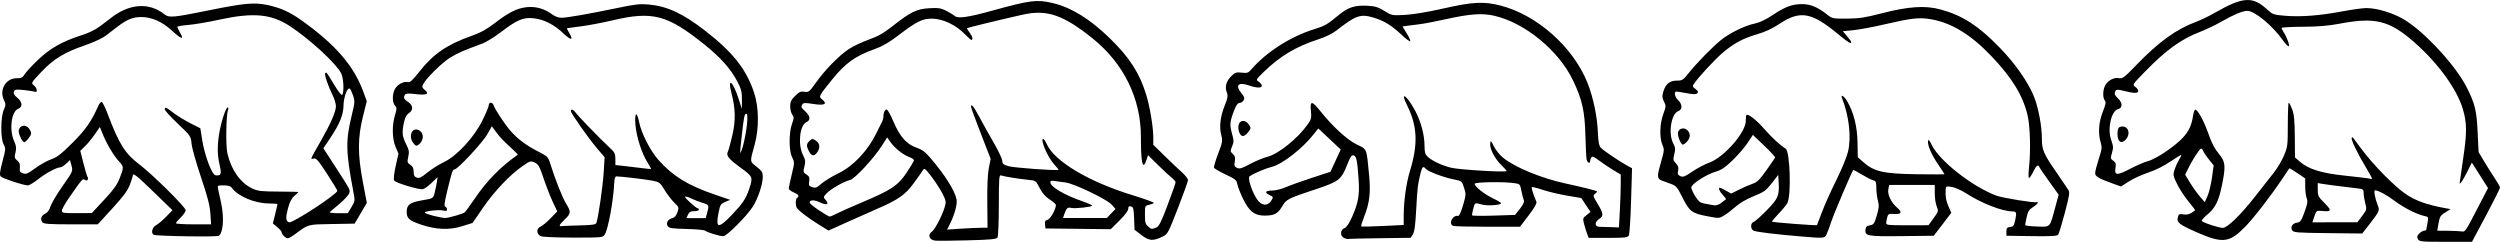
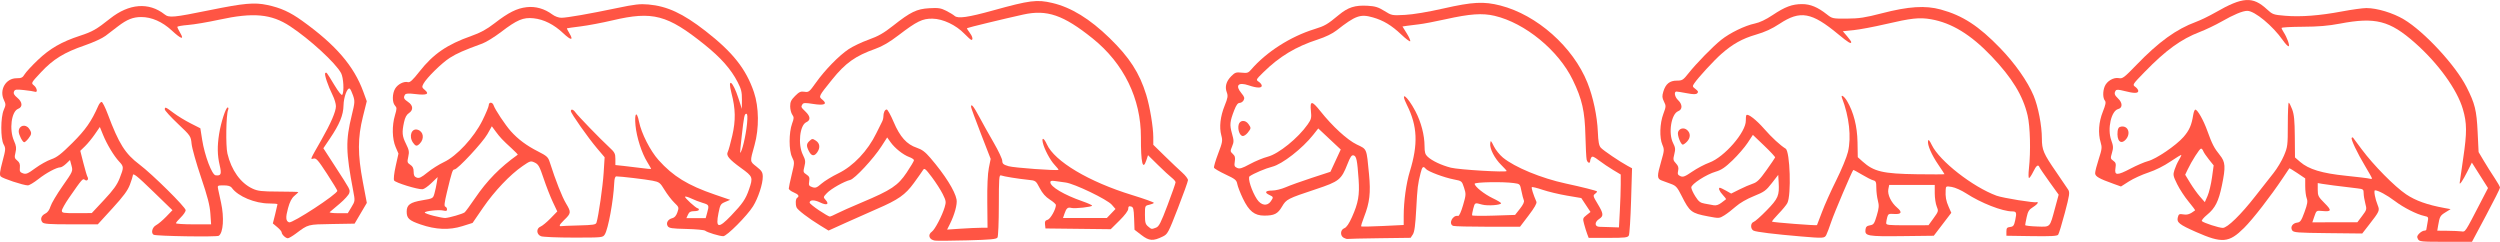
<svg xmlns="http://www.w3.org/2000/svg" width="1796.9" height="173.79" version="1.1" viewBox="0 0 1796.9 173.79">
-   <g transform="translate(1154.1 -262.12)">
+   <g transform="translate(1154.1 -262.12)" fill="#ff5544">
    <g>
      <path d="m632.73 417.05c5.538-10.378 10.069-19.403 10.069-20.055s-1.726-3.748-3.835-6.88c-2.109-3.132-5.571-8.62-7.693-12.195l-3.858-6.5-0.693-14.5c-0.744-15.563-1.934-20.374-7.989-32.289-7.919-15.583-30.376-39.822-44.971-48.539-7.869-4.7-19.338-8.173-26.988-8.173-2.588 0-10.504 1.091-17.59 2.425-16.063 3.023-29.563 4.047-40.896 3.103-8.353-0.696-8.943-0.906-12.968-4.616-10.297-9.492-17.365-9.059-37.128 2.276-4.34 2.489-10.592 5.521-13.892 6.737-14.138 5.209-26.792 14.35-42.774 30.897-8.885 9.199-10.036 10.067-12.663 9.542-3.733-0.747-8.584 2.066-10.171 5.898-1.47 3.548-1.409 8.413 0.129 10.265 0.889 1.071 0.549 2.892-1.492 7.995-2.957 7.391-3.533 15.502-1.563 22.012 1.088 3.596 0.939 4.893-1.373 11.972-1.426 4.367-2.593 8.944-2.593 10.171 0 2.337 2.74 3.909 13.54 7.768l5.04 1.801 5.714-3.655c3.143-2.01 9.425-4.88 13.96-6.377 5.107-1.686 11.197-4.73 15.996-7.997 4.263-2.901 7.75-4.977 7.75-4.613s-0.845 2.066-1.879 3.78c-1.033 1.715-2.429 4.838-3.102 6.941-1.133 3.543-0.989 4.297 1.97 10.307 1.756 3.567 5.444 9.191 8.197 12.498 2.753 3.308 4.849 6.131 4.659 6.274-3.627 2.734-5.473 3.37-8.403 2.894-3.005-0.488-3.412-0.264-4.035 2.218-0.89 3.545 1.077 5.105 13.151 10.434 18.742 8.271 23.622 7.856 34.501-2.94 6.325-6.277 18.925-22.503 27.961-36.009 2.392-3.575 4.444-6.641 4.56-6.812 0.116-0.172 2.733 1.386 5.816 3.462l5.604 3.775v5.723c0 3.147 0.475 6.973 1.056 8.501 0.863 2.27 0.574 4.101-1.58 10.006-2.254 6.18-3.009 7.273-5.205 7.537-3.342 0.402-5.163 3.17-3.657 5.559 0.994 1.577 3.538 1.776 25.732 2.017l24.629 0.267 4.763-6.109c7.677-9.847 7.919-10.385 6.388-14.163-1.912-4.718-3.012-10.763-1.96-10.763 2.277 0 8.58 3.394 14.185 7.64 6.353 4.812 15.828 9.621 21.256 10.788 3.051 0.656 3.092 0.743 2.294 4.87-0.447 2.311-0.833 4.54-0.857 4.952-0.024 0.412-0.719 0.75-1.544 0.75s-2.41 0.91-3.523 2.023c-1.607 1.607-1.805 2.43-0.965 4 0.997 1.862 2.155 1.977 19.954 1.977h18.895zm-27.726 10.939-7.295-0.069 0.633-3.75c1.082-6.411 1.458-7.087 5.26-9.442l3.698-2.291-4.5-0.824c-12.286-2.251-20.648-5.239-27.466-9.815-8.242-5.532-23.541-21.037-31.958-32.389-3.258-4.394-6.071-8.177-6.25-8.406-0.18-0.229-0.584-0.159-0.899 0.156-0.827 0.827 3.977 10.965 9.665 20.4 2.699 4.476 4.907 8.444 4.907 8.817 0 0.373-0.787 0.443-1.75 0.156-0.963-0.287-8.605-1.224-16.983-2.082-17.251-1.766-26.745-4.638-32.886-9.946l-3.733-3.227-0.127-14.928c-0.099-11.682-0.516-15.961-1.918-19.678-0.985-2.612-2.087-4.75-2.447-4.75-0.361-1.2e-4 -0.659 7.087-0.663 15.75-7e-3 14.992-0.142 16.069-2.802 22.365-1.537 3.638-4.912 9.263-7.498 12.5-2.587 3.237-8.432 10.669-12.99 16.517-10.442 13.396-20.158 22.868-23.46 22.868-2.692 0-13.718-3.575-15.01-4.867-0.452-0.452 1.234-2.505 3.747-4.564 5.799-4.752 8.281-9.66 10.624-21.009 2.793-13.534 2.566-16.897-1.479-21.893-4.081-5.04-5.596-7.977-8.97-17.385-2.741-7.645-7.05-15.283-8.622-15.283-0.518 0-1.208 1.688-1.532 3.75-1.157 7.357-2.827 11.157-7 15.927-5.352 6.118-19.605 15.8-25.501 17.323-2.475 0.639-8.1 3.053-12.5 5.364-9.729 5.11-11.75 5.053-10.893-0.306 0.506-3.163 0.244-4.049-1.572-5.321-2.029-1.421-2.093-1.812-0.931-5.691 1.076-3.59 0.999-4.857-0.554-9.177-2.903-8.073 0.018-21.042 5.022-22.298 3.244-0.814 3.209-4.489-0.072-7.571-2.6-2.443-2.982-3.695-1.727-5.666 0.559-0.879 2.087-0.817 6.203 0.25 6.995 1.814 10.025 1.806 10.025-0.027 0-0.794-0.974-2.126-2.165-2.96-2.133-1.494-2.032-1.654 6.75-10.675 15.246-15.662 26.131-23.555 39.665-28.764 4.263-1.641 11.238-4.972 15.5-7.404 8.952-5.107 15.306-7.753 18.615-7.753 5.324 0 18.309 10.75 25.629 21.218 1.815 2.595 3.679 4.484 4.144 4.197 0.889-0.549-1.232-6.373-3.689-10.13-0.797-1.218-1.447-2.568-1.444-3 2e-3 -0.432 6.865-0.817 15.25-0.856 11.243-0.052 18.256-0.643 26.71-2.25 25.439-4.835 35.738-2.211 53.8 13.707 16.774 14.783 30.39 33.596 34.544 47.729 2.942 10.01 2.993 16.817 0.263 35.218-1.414 9.533-2.572 17.611-2.572 17.95 0 1.522 2.402-2.054 5.453-8.119l3.324-6.606 11.606 18.307-4.941 9.536c-11.94 23.042-11.247 21.99-14.22 21.597-1.496-0.198-6.004-0.391-10.016-0.429zm-231.31-65.456c3.937-4.19 1.984-10.159-3.088-9.44-1.697 0.241-2.392 1.084-2.633 3.198-0.785 6.865 2.139 10.056 5.722 6.242zm135.68 55.112c1.427-4.187 1.538-4.267 5.443-3.895 6.971 0.665 7.278-0.246 1.898-5.625-4.513-4.513-4.919-5.312-4.919-9.674v-4.754l3.25 0.574c2.842 0.502 10.212 1.446 25.5 3.265 3.916 0.466 4.25 0.736 4.25 3.43 0 1.608 0.533 4.916 1.184 7.351 1.148 4.293 1.08 4.565-2.25 8.983l-3.434 4.557-32.379 0.062 1.457-4.275zm-89.29-24.079-3.559-5.854 1.728-3.646c2.932-6.188 8.638-15.146 9.648-15.146 0.527 0 1.24 0.787 1.582 1.75 0.343 0.963 2.173 3.679 4.066 6.038l3.443 4.288-1.202 8.712c-0.661 4.792-2.091 10.737-3.177 13.212l-1.974 4.5-3.498-4c-1.924-2.2-5.099-6.634-7.057-9.854z" />
      <path d="m158.53 431.05c0.593-1.108 2.233-5.453 3.644-9.655 2.085-6.207 14.809-36.114 15.784-37.097 0.146-0.147 2.92 1.334 6.164 3.29 3.245 1.956 6.912 3.813 8.15 4.125 1.948 0.492 2.25 1.223 2.25 5.446 0 2.683 0.506 6.796 1.125 9.142 0.942 3.57 0.811 5.323-0.805 10.764-1.732 5.833-2.232 6.551-4.875 7.005-2.292 0.393-3.014 1.099-3.255 3.183-0.521 4.502 1.632 4.875 26.431 4.581l22.682-0.269 12.591-16.485-1.876-4.257c-1.94-4.402-2.44-7.196-2.173-12.135 0.152-2.81 0.256-2.862 4.405-2.201 2.337 0.372 6.95 2.43 10.25 4.572 10.778 6.997 26.095 13.007 33.151 13.007 3.056 0 3.354 0.839 2.206 6.223-0.855 4.007-1.368 4.7-3.675 4.967-2.244 0.259-2.682 0.799-2.682 3.31v3l18.109 0.272c13.737 0.206 18.346-0.035 19.09-1 0.539-0.7 2.697-7.766 4.794-15.703 3.404-12.882 3.663-14.674 2.41-16.7-0.772-1.248-4.69-7.018-8.706-12.822-9.004-13.012-10.198-15.807-10.198-23.884 0-9.274-2.638-22.983-5.93-30.819-4.324-10.29-13.417-23.23-24.032-34.196-15.45-15.962-26.95-23.435-42.717-27.76-11.051-3.032-23.155-2.256-42.321 2.711-12.097 3.135-16.247 3.77-25.04 3.83-10.334 0.071-10.618 0.011-14.5-3.045-6.623-5.213-11.852-7.383-17.794-7.383-7.12 0-12.261 1.916-21.222 7.909-4.798 3.209-9.268 5.328-12.781 6.057-7.056 1.465-17.89 6.727-24.163 11.737-6.064 4.843-17.835 16.882-23.511 24.047-3.842 4.849-4.482 5.25-8.386 5.25-5.123 0-8.036 2.373-9.69 7.896-0.971 3.243-0.893 4.438 0.469 7.168 1.544 3.096 1.519 3.584-0.462 8.857-2.567 6.831-2.885 17.079-0.69 22.19 1.455 3.387 1.403 4.121-0.84 11.863-3.127 10.797-3.082 12.526 0.36 13.81 1.512 0.564 4.55 1.685 6.75 2.489 3.478 1.272 4.466 2.389 7.57 8.568 5.78 11.503 7.009 12.458 18.942 14.722 7.97 1.512 8.151 1.501 11.733-0.713 2.001-1.237 5.726-4.102 8.276-6.367 2.804-2.491 7.917-5.441 12.936-7.464 7.451-3.003 8.772-3.955 12.921-9.308l4.621-5.963 0.313 5.377c0.555 9.544-0.323 11.603-8.552 20.059-4.165 4.28-8.403 8.046-9.417 8.367-2.374 0.753-2.438 5.077-0.094 6.274 1.855 0.948 15.264 2.588 34.25 4.189 15.979 1.348 16.76 1.303 18.008-1.028zm142.99-7.147c0-0.407 0.484-2.996 1.075-5.754 0.874-4.076 1.716-5.41 4.5-7.131 1.884-1.164 3.425-2.556 3.425-3.094 0-0.538-0.339-0.768-0.754-0.511-1.201 0.742-24.33-2.98-28.843-4.642-17.135-6.311-40.907-24.891-46.475-36.326-1.7-3.491-2.482-4.351-2.747-3.021-0.566 2.846 2.516 9.967 7.405 17.107 2.427 3.545 4.413 6.595 4.413 6.777s-8.873 0.206-19.718 0.052c-24.544-0.349-31.066-1.878-39.195-9.193l-3.413-3.071-0.186-10.765c-0.197-11.406-2.778-21.557-7.526-29.605-2.061-3.494-4.759-5.179-3.646-2.278 5.204 13.562 6.826 28.175 4.311 38.839-0.872 3.697-4.684 12.922-8.47 20.5-3.787 7.578-8.386 17.829-10.221 22.779s-3.446 9.162-3.58 9.361c-0.319 0.471-31.719-1.958-32.297-2.498-0.243-0.227 1.843-2.764 4.635-5.638s5.656-6.35 6.364-7.725c2.93-5.691 1.941-37.152-1.229-39.102-3.889-2.392-9.998-8.02-15.329-14.122-5.878-6.728-11.984-11.42-12.911-9.921-0.257 0.415-0.427 2.134-0.38 3.819 0.235 8.259-15.407 26.307-26.214 30.247-3.334 1.216-8.871 4.133-12.304 6.484-5.261 3.602-6.599 4.115-8.509 3.263-1.864-0.832-2.153-1.528-1.627-3.922 0.486-2.215 0.106-3.478-1.591-5.284-2.008-2.138-2.124-2.793-1.162-6.584 0.907-3.573 0.776-4.784-0.867-8.004-3.591-7.038-1.347-21.007 3.682-22.919 3.187-1.212 3.113-4.92-0.159-7.994-2.321-2.18-3.052-5.941-1.188-6.11 0.424-0.038 3.719 0.487 7.323 1.167 5.038 0.951 6.824 0.963 7.729 0.055 0.903-0.906 0.611-1.609-1.258-3.021-2.305-1.742-2.35-1.965-0.835-4.196 2.766-4.075 14.059-16.341 19.28-20.942 8.174-7.202 15.185-11.123 24.946-13.952 6.523-1.89 11.469-4.16 16.972-7.788 14.945-9.853 23.029-8.406 42.311 7.575 7.142 5.92 9.313 7.214 9.22 5.5-0.022-0.412-1.389-2.325-3.037-4.25l-2.996-3.5 7.787-0.785c4.283-0.432 14.537-2.359 22.787-4.283 18.69-4.358 24.492-4.987 32.749-3.549 14.887 2.592 28.641 10.986 43.493 26.542 14.829 15.532 22.656 28.348 25.988 42.555 1.885 8.037 2.333 25.871 0.961 38.27-0.411 3.712-0.374 6.75 0.082 6.75s1.812-2.025 3.015-4.5c2.206-4.541 3.591-5.544 4.487-3.25 0.269 0.688 3.481 5.411 7.139 10.496l6.651 9.246-2.645 9.754c-3.854 14.211-3.077 13.427-12.988 13.105-4.637-0.151-8.431-0.607-8.431-1.013zm-243.04-60.027c2.563-2.751 2.607-5.988 0.111-8.247-2.292-2.074-5.69-1.342-6.565 1.413-0.687 2.165 1.899 9.022 3.403 9.022 0.557 0 1.93-0.985 3.051-2.189zm143.14 58.439c0.055-0.963 0.41-2.865 0.79-4.228 0.611-2.193 1.162-2.443 4.799-2.181 5.359 0.387 6.199-1.225 2.333-4.477-4.354-3.664-7.147-9.484-6.384-13.301l0.613-3.064h32.75v6.032c0 3.318 0.636 7.554 1.413 9.415 1.369 3.277 1.299 3.541-2.25 8.438l-3.663 5.056-15.25 0.029c-13.906 0.027-15.241-0.125-15.15-1.72zm-130.45-13.847c-3.175-0.548-4.365-1.47-6.75-5.23-1.592-2.511-2.895-5.386-2.895-6.391 0-2.408 10.804-9.379 17.596-11.353 4.023-1.169 6.753-3.017 12.147-8.219 3.827-3.691 8.663-9.297 10.748-12.459l3.79-5.748 8.11 7.748c4.46 4.261 8 8.076 7.867 8.477-0.134 0.401-2.942 4.528-6.242 9.17-4.819 6.78-6.739 8.681-9.757 9.659-2.067 0.67-6.417 2.548-9.667 4.175l-5.909 2.957-3.727-2.095c-2.05-1.152-4.003-2.095-4.341-2.095-1.448 0-0.414 2.599 2.063 5.185 1.472 1.537 2.485 2.94 2.25 3.119-0.235 0.178-1.748 1.326-3.361 2.549-1.948 1.477-3.797 2.055-5.5 1.72-1.411-0.278-4.3-0.804-6.421-1.17z" />
      <path d="m-162.44 433.34 22.239-0.289 1.594-2.433c1.176-1.795 1.817-6.591 2.444-18.293 0.843-15.721 1.091-17.762 3.169-25.986 1.149-4.547 1.873-5.088 3.764-2.81 1.571 1.892 13.066 6.202 20.201 7.574 5.593 1.075 5.668 1.136 7.223 5.891 1.496 4.575 1.461 5.183-0.735 12.7-1.385 4.739-2.789 7.789-3.514 7.631-3.951-0.863-7.223 5.745-3.544 7.157 0.87 0.334 12.032 0.607 24.803 0.607h23.222l6.232-8.187c4.144-5.444 6.006-8.711 5.557-9.75-2.272-5.261-3.763-10.028-3.286-10.505 0.304-0.304 3.788 0.547 7.741 1.891 3.953 1.345 11.825 3.229 17.494 4.188l10.307 1.744 6.615 9.996-2.85 2.273c-2.741 2.186-2.806 2.436-1.703 6.561 0.631 2.359 1.618 5.526 2.193 7.039l1.046 2.75h13.99c12.312 0 14.098-0.21 14.893-1.75 0.497-0.963 1.216-12.217 1.599-25.01l0.695-23.26-3.211-1.74c-5.7-3.09-17.413-11.025-19.221-13.023-1.34-1.481-1.85-4.171-2.147-11.329-0.473-11.397-3.381-25.137-7.491-35.401-10.3-25.722-36.293-48.769-62.59-55.494-11.891-3.041-19.946-2.623-40.848 2.12-11.132 2.526-21.785 4.308-27.621 4.619-9.414 0.502-9.549 0.476-14.87-2.836-4.373-2.722-6.606-3.412-12.022-3.718-9.149-0.517-14.093 1.067-20.85 6.681-8.123 6.748-9.933 7.799-17.409 10.108-17.238 5.324-34.641 16.464-45.563 29.164-1.978 2.3-2.818 2.566-6.726 2.125-3.963-0.447-4.802-0.166-7.462 2.493-3.664 3.664-4.775 7.623-3.263 11.629 0.977 2.589 0.76 3.965-1.51 9.574-3.137 7.752-4.016 15.466-2.429 21.317 1.053 3.88 0.864 4.98-2.262 13.195-1.876 4.929-3.211 9.482-2.967 10.119 0.244 0.636 3.973 2.813 8.285 4.837 6.989 3.28 7.907 4.032 8.449 6.922 0.335 1.783 2.135 6.429 4.002 10.324 4.389 9.159 8.349 12.336 15.373 12.336 7.222 0 9.703-1.26 12.763-6.482 3.104-5.296 3.884-5.696 24.457-12.538 16.596-5.519 18.177-6.782 22.6-18.058 2.076-5.291 2.988-6.58 4.396-6.213 2.043 0.534 2.628 3.346 3.603 17.313 0.779 11.165-0.228 16.896-4.749 27.006-2.17 4.854-3.946 7.438-5.524 8.037-2.929 1.113-3.172 5.41-0.391 6.898 1.064 0.569 2.301 0.932 2.75 0.805s10.824-0.36 23.055-0.519zm158.01-8.194c-3.595-0.074-3.74-3.362-0.25-5.649 3.324-2.178 3.16-3.805-1.092-10.856-3.351-5.558-3.471-6.033-1.82-7.24 0.971-0.71 1.574-1.481 1.339-1.713-0.594-0.586-10.556-3.1-22.427-5.66-17.631-3.802-36.643-11.65-45.199-18.657-2.309-1.891-5.234-5.541-6.5-8.111-2.179-4.424-2.318-4.526-2.618-1.915-0.425 3.694 3.24 10.774 7.965 15.388 2.119 2.069 3.852 4.007 3.852 4.308 1e-3 1.12-34.389-0.937-40.092-2.398-6.771-1.735-13.397-4.854-16.659-7.842-1.813-1.661-2.253-3.144-2.265-7.637-0.021-7.94-2.47-17.303-6.565-25.095-5.876-11.182-11.458-15.228-6.042-4.38 7.523 15.069 8.074 28.025 2.029 47.677-2.6 8.451-4.387 21.384-4.4 31.845l-8e-3 6.622-15.068 0.727c-8.287 0.4-15.26 0.535-15.494 0.301-0.234-0.234 0.7-3.296 2.075-6.805 4.039-10.306 4.853-17.313 3.567-30.72-1.814-18.918-1.353-17.797-8.781-21.342-6.828-3.259-17.517-13.061-26.3-24.119-5.958-7.502-7.46-7.532-6.697-0.133 0.526 5.092 0.3 6.058-2.274 9.75-6.874 9.86-20.951 21.253-28.734 23.255-3.188 0.82-8.946 3.199-12.796 5.286-5.741 3.113-7.402 3.612-9.238 2.778-1.903-0.864-2.152-1.559-1.66-4.633 0.453-2.83 0.142-4.011-1.428-5.431-1.878-1.7-1.91-2.044-0.506-5.406 1.345-3.219 1.333-4.187-0.118-9.36-1.738-6.196-1.512-8.482 1.649-16.642 1.436-3.707 2.577-5.25 3.882-5.25 1.017 0 2.313-0.867 2.88-1.927 0.82-1.532 0.519-2.536-1.465-4.894-4.854-5.769-2.509-8.393 5.164-5.778 5.78 1.97 9.34 2.054 9.34 0.222 0-0.758-0.973-2.024-2.162-2.813-2.134-1.417-2.092-1.504 3.25-6.763 11.587-11.407 23.336-18.494 39.172-23.625 5.529-1.792 10.508-4.207 13.5-6.548 13.677-10.702 17.084-11.918 26.118-9.328 7.584 2.175 13.491 5.739 20.379 12.294 3.167 3.014 6.049 5.187 6.406 4.831s-0.744-2.888-2.445-5.626l-3.094-4.977 3.188-0.484c1.753-0.266 5.663-0.755 8.688-1.086s11.575-1.954 19-3.608c17.676-3.936 26.544-4.557 35.38-2.478 21.887 5.151 45.875 24.836 56.159 46.088 6.728 13.902 8.645 22.358 9.072 40 0.199 8.25 0.602 16.012 0.895 17.25 0.561 2.371 2.484 3.137 2.51 1 8e-3 -0.688 0.399-1.855 0.867-2.595 0.664-1.048 1.877-0.562 5.499 2.203 2.556 1.951 7.116 5.024 10.133 6.828l5.485 3.281v7.109c0 3.91-0.288 12.468-0.64 19.016l-0.64 11.907-5.61-0.193c-3.086-0.106-6.848-0.219-8.361-0.25zm-252.86-67.64c2.527-3.213 2.541-3.361 0.556-6.194-2.237-3.193-6.221-2.958-7.068 0.418-0.838 3.337 0.667 7.744 2.782 8.151 0.889 0.171 2.567-0.898 3.729-2.375zm162.09 54.658c1.225-4.55 1.054-4.47 6.383-2.99 3.878 1.077 13.637 0.366 13.637-0.994 0-0.397-2.705-2.015-6.011-3.595-6.172-2.95-12.989-8.398-12.989-10.38 0-1.224 20.27-1.588 28.165-0.506 4.429 0.607 4.448 0.627 5.476 5.75 0.567 2.827 1.346 5.845 1.731 6.705 0.454 1.016-0.529 3.118-2.808 6l-3.507 4.436-15.278 0.5c-8.403 0.275-15.417 0.196-15.587-0.176-0.17-0.372 0.185-2.509 0.789-4.75zm-155.43-6.826c-3.761-5.683-6.882-15.395-5.306-16.507 2.878-2.03 11.597-5.72 16.26-6.881 7.191-1.791 21.645-13.042 29.465-22.936l3.62-4.579 16.164 15.155-7.408 15.999-13.421 4.388c-7.381 2.413-15.839 5.451-18.795 6.75-2.967 1.304-7.335 2.362-9.75 2.362-4.857 0-5.705 1.437-1.876 3.182 2.934 1.337 3 1.659 0.943 4.596-2.558 3.653-6.914 2.98-9.897-1.529z" />
      <path d="m-458.87 434.88c16.963-0.453 20.962-0.832 21.735-2.056 0.521-0.825 0.953-11.336 0.962-23.357 0.013-19.222 0.2-21.786 1.548-21.269 1.972 0.757 12.395 2.446 19.482 3.157 5.496 0.552 5.525 0.573 8.361 5.99 1.959 3.742 4.213 6.3 7.233 8.207 2.413 1.524 4.388 3.296 4.389 3.938 5e-3 3.038-3.965 10.091-5.976 10.617-1.693 0.443-2.099 1.188-1.846 3.392l0.324 2.824 46.908 0.538 6.296-6.24c3.904-3.869 6.296-7.07 6.296-8.425 0-1.679 0.455-2.066 1.961-1.672 1.713 0.448 1.998 1.54 2.25 8.618l0.289 8.105 5 3.837c5.552 4.261 8.346 4.451 15.301 1.041 3.516-1.723 3.995-2.619 10.873-20.303 3.958-10.175 7.225-19.269 7.26-20.21 0.036-0.94-1.848-3.408-4.185-5.484-2.337-2.076-7.963-7.411-12.5-11.855l-8.25-8.08-4e-3 -5.436c-5e-3 -7.26-2.445-21.931-5.071-30.493-4.812-15.692-12.052-26.903-26.332-40.777-14.239-13.834-27.607-22.04-41.084-25.219-11.123-2.624-16.193-1.99-42.582 5.325-18.121 5.023-25.335 6.055-27.715 3.964-0.941-0.827-3.71-2.509-6.152-3.737-3.757-1.89-5.61-2.166-12.038-1.794-9.088 0.526-13.42 2.622-26.114 12.632-6.689 5.275-10.567 7.483-17.507 9.965-4.903 1.754-11.386 4.838-14.407 6.853-6.94 4.629-17.025 14.959-23.493 24.065-4.716 6.638-5.183 7.009-8.223 6.532-2.701-0.424-3.795 0.066-6.75 3.021-2.823 2.823-3.526 4.3-3.526 7.404 0 2.133 0.67 4.834 1.49 6.004 1.324 1.891 1.311 2.608-0.116 6.473-2.358 6.383-2.362 19.362-7e-3 24.101 1.834 3.691 1.83 3.903-0.252 12.5-1.165 4.81-2.117 9.331-2.116 10.046 7.2e-4 0.716 1.576 1.959 3.501 2.763 3.518 1.47 4.356 2.789 2.5 3.936-1.102 0.681-1.331 4.474-0.414 6.863 0.695 1.811 8.527 7.799 16.951 12.96l6.037 3.698 12.963-5.867c7.13-3.227 16.885-7.557 21.678-9.624 15.513-6.689 20.509-10.184 26.705-18.686 3.069-4.211 6.053-8.445 6.631-9.409 0.914-1.524 1.734-0.849 6.266 5.156 2.868 3.8 6.397 9.295 7.841 12.211 2.426 4.897 2.53 5.623 1.37 9.5-1.822 6.089-7.006 15.987-9.168 17.505-3.192 2.241-2.008 5.777 2.149 6.42 1.369 0.212 11.845 0.135 23.278-0.171zm129.96-9.999c-1.911-1.594-2.25-2.859-2.25-8.387 0-6.415 0.044-6.52 2.989-7.167 1.644-0.361 3.187-0.977 3.428-1.368s-6.805-2.932-15.659-5.646c-31.048-9.517-55.724-24.216-61.259-36.49-2.063-4.576-3.835-5.332-2.924-1.248 1.048 4.698 5.233 12.598 8.507 16.06 1.722 1.821 2.97 3.419 2.774 3.553-1.127 0.768-32.101-1.482-35.857-2.605-3.758-1.123-4.507-1.76-4.544-3.856-0.024-1.381-2.768-7.211-6.097-12.956-3.329-5.745-8.035-14.158-10.456-18.695-4.074-7.633-5.903-9.854-5.903-7.17 0 0.594 3.176 9.257 7.057 19.25l7.057 18.169-1.307 6.5c-0.842 4.187-1.242 12.995-1.125 24.75l0.181 18.25-4.681 5e-3c-2.575 3e-3 -9.114 0.299-14.532 0.657l-9.851 0.652 1.964-3.907c3.414-6.793 5.473-14.338 4.838-17.725-1.175-6.266-8.36-17.672-18.811-29.866-3.711-4.33-6.039-6.071-9.774-7.312-7.213-2.396-12.116-7.857-16.637-18.534-2.089-4.934-4.331-8.971-4.981-8.971-1.343 0-2.397 2.24-2.397 5.095 0 1.062-0.423 2.713-0.94 3.668s-2.362 4.661-4.1 8.236c-6.182 12.714-16.519 23.644-27.314 28.88-4.481 2.173-9.937 5.505-12.126 7.403-3.438 2.982-4.347 3.324-6.676 2.512-2.359-0.823-2.63-1.345-2.169-4.186 0.434-2.677 0.087-3.535-1.978-4.888-2.338-1.532-2.435-1.917-1.461-5.755 0.895-3.524 0.737-4.728-1.096-8.399-3.707-7.423-2.259-21.28 2.448-23.425 3.244-1.478 3.037-4.168-0.588-7.642-3.265-3.128-3.365-3.376-2.148-5.295 0.654-1.03 2.216-1.073 7.641-0.206 8.086 1.292 10.576 0.141 6.644-3.072-2.8-2.288-2.842-2.201 6.95-14.374 9.665-12.014 16.739-17.047 31.172-22.175 5.093-1.81 10.062-4.727 16.742-9.831 13.082-9.994 17.117-11.956 24.338-11.834 7.444 0.126 16.846 4.571 22.876 10.815 2.357 2.441 4.624 4.446 5.036 4.455 1.434 0.032 0.737-2.73-1.364-5.401-1.163-1.478-1.95-2.845-1.75-3.038 0.412-0.397 26.708-6.77 40.364-9.784 17.088-3.77 28.893 0.29 49.9 17.164 22.43 18.017 34.796 43.347 34.701 71.075-0.063 18.424 1.335 24.271 3.925 16.421l1.181-3.579 7.146 7.029c3.93 3.866 8.384 7.984 9.896 9.152 1.512 1.167 2.756 2.652 2.764 3.3 8e-3 0.648-2.58 8.032-5.75 16.41-4.812 12.715-6.178 15.388-8.264 16.171-3.357 1.26-3.196 1.284-5.75-0.847zm-237.81-53.279c2.298-3.28 1.927-6.489-0.969-8.386-2.365-1.55-2.651-1.541-4.5 0.132-2.374 2.148-2.462 3.633-0.449 7.527 1.819 3.517 3.794 3.76 5.918 0.728zm177.77 43.973c1.313-3.838 2.34-4.679 4.894-4.011 2.518 0.658 14.89-0.699 14.89-1.634 0-0.405-3.038-1.79-6.75-3.078-13.291-4.612-23.25-10.5-23.25-13.747 0-0.981 0.924-1.231 3.25-0.878 1.788 0.271 5.275 0.754 7.75 1.074 6.306 0.814 29.833 12.136 33.17 15.962l2.67 3.062-6.232 6.5h-31.504zm-176.48-2.271c-3.707-2.487-6.739-4.976-6.739-5.531 0-2.108 3.373-2.165 7.567-0.127 4.816 2.34 6.81 1.358 3.861-1.901-1.703-1.882-1.666-2.061 1.012-4.856 2.983-3.114 12.374-8.413 16.709-9.43 3.255-0.763 16.731-15.253 22.471-24.161l4.119-6.393 2.42 3.401c3.093 4.347 9.092 9.118 13.445 10.692 1.868 0.676 3.397 1.7 3.397 2.277 1.7e-4 0.577-2.362 4.573-5.25 8.88-6.296 9.39-11.052 12.557-32.25 21.47-7.7 3.237-15.8 6.837-18 7.999-2.2 1.162-4.455 2.132-5.011 2.156-0.556 0.024-4.043-1.99-7.75-4.477z" />
      <path d="m-719.41 430.65c2.471-3.906 6.229-24.395 6.787-37 0.142-3.222 0.645-4.75 1.562-4.75 3.161 0 21.195 2.149 25.99 3.097 4.903 0.969 5.425 1.373 8.68 6.717 1.905 3.127 5.03 7.198 6.944 9.045 3.369 3.252 3.44 3.475 2.227 6.977-0.83 2.398-2.033 3.802-3.565 4.164-3.196 0.755-4.811 3.494-3.39 5.75 0.935 1.485 2.969 1.793 13.431 2.032 6.781 0.155 12.857 0.72 13.502 1.255 1.503 1.248 10.336 3.937 12.977 3.951 2.541 0.014 17.136-14.625 21.425-21.489 3.697-5.917 7.077-16.24 6.992-21.355-0.051-3.084-0.742-4.183-4.486-7.145-4.926-3.897-4.864-3.217-1.427-15.5 3.371-12.048 3.197-27.275-0.434-38-5.645-16.676-15.196-28.744-34.822-44-16.252-12.634-27.51-17.86-41.069-19.065-5.926-0.527-9.86-0.083-22.202 2.507-20.061 4.209-36.265 7.043-40.317 7.051-1.933 4e-3 -4.645-0.981-6.5-2.36-5.594-4.158-12.006-5.986-18.437-5.255-7.069 0.803-13.06 3.802-23.079 11.553-5.724 4.428-10.018 6.777-16.688 9.129-17.453 6.154-27.364 12.948-37.266 25.547-4.909 6.246-6.856 8.038-8.319 7.655-2.903-0.759-7.316 1.486-9.205 4.684-2.122 3.591-2.185 9.849-0.123 12.128 1.423 1.573 1.423 2.217 0 7.01-2.224 7.488-2.025 16.98 0.476 22.795l2.044 4.751-1.977 8.874c-1.186 5.321-1.642 9.499-1.14 10.435 0.855 1.593 16.951 6.553 20.441 6.299 1.051-0.076 3.92-2.074 6.376-4.439l4.465-4.3-0.617 4c-0.339 2.2-1.085 5.66-1.656 7.69-1.034 3.673-1.075 3.696-8.743 4.984-8.761 1.472-11.235 3.264-11.235 8.135 0 4.842 1.656 6.374 10 9.249 10.932 3.766 20.583 4.164 29.927 1.232l7.427-2.33 7.544-10.98c8.189-11.918 19.385-23.701 28.415-29.905 5.486-3.769 5.834-3.868 8.739-2.492 2.624 1.243 3.473 2.767 6.398 11.485 1.855 5.529 4.815 13.106 6.579 16.838l3.206 6.786-4.868 4.994c-2.677 2.747-5.88 5.393-7.118 5.879-3.265 1.284-3.066 5.674 0.315 6.959 1.411 0.536 11.975 0.975 23.477 0.975 20.598 0 20.933-0.034 22.335-2.25zm-32.377-6.563c0-0.447 1.389-2.135 3.086-3.75 5.144-4.896 5.24-5.653 1.498-11.868-2.93-4.867-7.432-16.282-11.827-29.99-1.107-3.453-2.111-4.353-8.416-7.546-8.153-4.128-14.349-8.742-19.518-14.534-3.979-4.458-11.423-15.666-12.354-18.6-0.767-2.416-3.468-2.491-3.468-0.097 0 0.992-2.06 5.956-4.578 11.031-6.067 12.228-18.436 25.58-27.722 29.925-3.418 1.599-8.707 4.939-11.755 7.421-4.463 3.636-5.969 4.355-7.743 3.699-1.681-0.622-2.202-1.623-2.202-4.232 0-2.505-0.642-3.838-2.403-4.992-2.197-1.44-2.323-1.93-1.469-5.732 0.804-3.576 0.58-4.867-1.597-9.237-2.799-5.617-3.042-8.205-1.464-15.567 0.735-3.426 1.826-5.476 3.5-6.572 3.358-2.2 3.119-5.585-0.568-8.048-3.093-2.066-3.531-3.116-2.185-5.235 0.581-0.915 2.517-1.027 7.468-0.431 8.061 0.97 10.291 0.026 6.815-2.887-2.172-1.821-2.274-2.25-1.068-4.503 2.273-4.247 13.196-14.986 18.97-18.651 5.049-3.204 10.083-5.416 23.411-10.286 2.701-0.987 8.732-4.71 13.404-8.274 11.516-8.787 15.923-10.649 23.364-9.871 7.377 0.771 14.703 4.468 21.395 10.797 5.613 5.309 7.579 5.267 4.321-0.091-1.101-1.811-1.865-3.384-1.698-3.496 0.167-0.112 4.579-0.734 9.804-1.382 5.225-0.648 15.575-2.606 23-4.351 28.827-6.775 39.358-4.002 65.998 17.383 11.877 9.534 19.055 17.651 23.877 27.001 2.6 5.042 3.117 7.17 3.078 12.669l-0.047 6.609-2.421-7.515c-4.043-12.549-8.144-15.637-5.043-3.797 2.94 11.227 3.098 19.531 0.581 30.493-1.24 5.4-2.685 10.636-3.21 11.636-1.402 2.667 0.771 5.329 9.54 11.683 8.515 6.17 8.692 6.648 5.687 15.382-2.399 6.972-4.599 10.188-12.908 18.868-9.078 9.484-11.203 9.042-9.032-1.88 1.201-6.044 1.547-6.615 4.846-8.01l3.553-1.501-11-3.768c-19.427-6.656-30.016-13.15-40.484-24.831-5.953-6.642-12.332-19.178-14.007-27.523-1.655-8.248-3.429-6.41-2.553 2.644 0.834 8.611 4.461 19.886 8.47 26.327 1.624 2.61 2.853 4.846 2.73 4.968-0.123 0.123-3.358-0.19-7.19-0.695-3.832-0.505-9.554-1.19-12.716-1.522l-5.75-0.604v-4.373c0-3.927-0.477-4.812-4.677-8.678-6.134-5.646-22.33-22.37-24.072-24.857-1.495-2.134-3.251-2.589-3.251-0.841 0 1.559 12.382 19.138 18.856 26.769l5.413 6.38-0.699 11.122c-0.619 9.848-3.678 31.155-5.146 35.842-0.463 1.479-2.245 1.764-12.731 2.034-6.706 0.173-12.53 0.411-12.942 0.53s-0.75-0.15-0.75-0.597zm-100.64-58.693c3.497-3.497 2.766-8.684-1.41-10.009-4.42-1.403-6.638 4.665-3.396 9.292 1.833 2.616 2.767 2.756 4.806 0.717zm192.82 51.006c0.884-1.94 1.887-2.5 4.479-2.5 1.837 0 3.34-0.45 3.34-1s-0.338-1.013-0.75-1.03c-1.313-0.052-9.772-7.781-9.172-8.381 0.316-0.316 2.341 0.273 4.499 1.311 2.158 1.038 5.836 2.456 8.174 3.151 4.62 1.375 4.74 1.645 3.197 7.199l-1.041 3.75h-13.863zm-182.73 0.878c-3.55-0.892-6.455-1.965-6.455-2.385 0-1.111 10.262-2.217 13.359-1.44 1.99 0.499 2.641 0.287 2.641-0.862 0-0.839-0.557-1.711-1.238-1.938-0.936-0.312-0.655-2.831 1.152-10.333 3.637-15.1 4.078-16.421 5.482-16.421 2.201 0 20.225-19.358 23.612-25.36l3.195-5.661 2.777 3.76c3.188 4.316 4.853 6.079 11.431 12.101 2.608 2.387 4.595 4.445 4.416 4.573-12.816 9.15-21.978 18.483-30.689 31.262-3.44 5.047-6.794 9.624-7.453 10.171-1.298 1.077-11.062 3.914-13.979 4.062-0.987 0.05-4.699-0.639-8.25-1.531zm221.33-57.128c1.667-14.707 1.987-16.25 3.378-16.25 0.791 0 0.926 2.14 0.455 7.207-0.781 8.4-3.731 20.793-4.95 20.793-0.118 0 0.385-5.287 1.117-11.75z" />
-       <path d="m-941.54 430.08c9.136-6.83 8.435-6.643 26.026-6.94l16.28-0.275 8.792-14.918-2.852-15.041c-3.775-19.909-3.758-31.697 0.07-47.041l2.744-11-2.439-6.696c-6.79-18.637-19.787-33.737-43.978-51.094-8.811-6.322-15.45-9.33-25.116-11.379-9.222-1.956-16.619-1.296-41.019 3.657-26.759 5.432-29.484 5.688-32.801 3.079-11.306-8.893-25.495-7.793-39.135 3.034-9.829 7.803-12.653 9.414-21.678 12.366-13.189 4.314-21.593 9.157-30.3 17.457-4.29 4.09-8.55 8.705-9.466 10.256-1.401 2.372-2.324 2.819-5.814 2.819-7.697 0-12.549 8.315-9.088 15.572 1.469 3.081 1.464 3.653-0.062 7.139-2.317 5.291-2.391 20.66-0.119 24.801 1.569 2.86 1.528 3.481-0.818 12.316-1.91 7.195-2.206 9.622-1.306 10.707 1.202 1.449 16.374 6.465 19.553 6.465 0.986 0 4.385-2.037 7.554-4.526 5.724-4.497 13.043-8.41 15.809-8.452 0.795-0.012 2.676-1.201 4.179-2.641l2.734-2.619 1.081 4.014c1.076 3.995 1.045 4.066-6.423 14.734-4.128 5.896-8.032 12.479-8.676 14.63-0.756 2.524-2.083 4.347-3.744 5.143-2.931 1.405-3.827 4.133-2.057 6.266 0.977 1.177 4.853 1.452 20.502 1.452h19.297l10.506-11.494c7.979-8.729 11.005-12.827 12.58-17.038 1.141-3.049 2.074-5.977 2.074-6.506 0-2.289 2.614-0.231 15.179 11.953l13.321 12.916-4.5 4.664c-2.475 2.565-5.737 5.315-7.25 6.11-2.765 1.453-3.849 5.597-1.797 6.865 1.665 1.029 45.465 1.725 46.869 0.745 3.2-2.234 3.94-13.045 1.623-23.716-0.836-3.85-1.785-8.238-2.108-9.75-0.573-2.684-0.478-2.75 3.981-2.75 3.243 0 4.947 0.521 5.875 1.795 4.462 6.13 16.644 11.205 26.896 11.205 3.251 0 5.911 0.245 5.911 0.544 0 0.299-0.75 3.53-1.667 7.179l-1.667 6.635 3.167 2.644c1.742 1.454 3.167 3.141 3.167 3.749 0 1.511 2.853 4.249 4.428 4.249 0.707 0 3.262-1.478 5.679-3.285zm-86.106-7.519c0-0.442 1.575-2.33 3.5-4.196s3.5-4.192 3.5-5.169c0-2.163-24.02-25.913-33.192-32.818-10.323-7.773-14.825-14.927-22.817-36.263-1.803-4.812-3.789-8.75-4.415-8.75-0.626 0-1.681 1.238-2.345 2.75-4.937 11.241-9.168 17.303-18.671 26.75-8.065 8.018-11.079 10.348-15.205 11.754-2.83 0.965-7.973 3.836-11.429 6.38-5.382 3.962-6.653 4.496-8.855 3.72-2.16-0.761-2.518-1.424-2.243-4.156 0.243-2.408-0.248-3.717-1.891-5.048-1.966-1.592-2.111-2.245-1.269-5.724 0.771-3.189 0.575-4.772-1.047-8.427-3.585-8.077-1.891-21.186 2.977-23.037 3.413-1.298 3.123-4.885-0.646-7.983-2.229-1.832-2.874-3.02-2.363-4.351 0.622-1.62 1.452-1.75 7.231-1.131 3.591 0.385 7.125 0.928 7.854 1.208 2.141 0.822 1.545-2.707-0.775-4.586-2.087-1.69-2.052-1.754 5.128-9.442 8.763-9.383 16.662-14.238 31.374-19.285 6.101-2.093 12.706-5.12 15-6.875 2.255-1.724 6.295-4.815 8.979-6.867 6.41-4.901 10.802-6.65 16.704-6.65 7.414 0 15.148 3.395 21.834 9.585 6.85 6.342 9.252 7.064 6.181 1.858-1.154-1.956-2.099-3.915-2.099-4.352 0-0.437 3.487-1.065 7.75-1.395 4.263-0.33 14.275-2.023 22.25-3.761 24.663-5.378 37.559-4.194 51.041 4.684 14.183 9.339 32.83 26.476 36.668 33.698 1.73 3.255 2.291 13.256 0.872 15.552-0.466 0.754-2.604-1.877-5.761-7.085-5.808-9.584-5.61-9.328-6.51-8.428-0.809 0.809 1.997 9.141 5.342 15.861 1.291 2.594 2.348 6.138 2.348 7.875 0 3.842-3.699 12.397-10.555 24.408-8.297 14.537-8.025 13.885-5.515 13.228 1.856-0.485 3.198 1.032 9.614 10.871 4.101 6.29 7.456 11.823 7.456 12.296 0 2.404-32.373 23.559-34.69 22.669-2.384-0.915-2.572-3.418-0.758-10.118 1.246-4.604 2.611-7.248 4.609-8.929 1.561-1.314 2.839-2.53 2.839-2.703-1.5e-4 -0.173-6.413-0.339-14.25-0.368-12.268-0.046-14.876-0.344-18.75-2.139-8.547-3.961-15.175-13.239-17.992-25.184-1.307-5.541-0.963-27.88 0.482-31.373 0.414-1 0.285-1.75-0.301-1.75-1.354 0-4.859 10.832-6.148 19-1.393 8.829-1.277 15.362 0.399 22.488 1.515 6.441 0.978 7.769-2.94 7.268-2.636-0.337-7.859-14.167-9.651-25.555l-1.296-8.234-7.027-3.562c-3.865-1.959-9.37-5.326-12.234-7.483-5.763-4.34-6.293-4.552-6.293-2.519 0 0.771 4.202 5.384 9.339 10.25 9.283 8.794 9.343 8.882 9.923 14.548 0.321 3.135 3.368 13.925 6.771 23.978 4.726 13.959 6.314 20.114 6.72 26.05l0.533 7.772h-12.643c-6.954 0-12.643-0.362-12.643-0.804zm-106.07-60.831c2.482-3.156 2.56-4.225 0.516-7.143-2.552-3.643-7.443-2.311-7.443 2.027 0 2.342 2.758 7.75 3.953 7.75 0.496 0 1.834-1.186 2.974-2.635zm216.62 52.826c0.522-0.445 3.766-3.192 7.207-6.105 3.442-2.913 6.517-6.332 6.835-7.597 0.639-2.546 0.957-1.951-10.462-19.586l-8.157-12.597 4.656-6.903c7.026-10.416 9.692-16.9 9.827-23.903 0.116-6.006 2.765-13.099 4.493-12.032 0.475 0.294 1.533 2.498 2.351 4.898 1.387 4.07 1.324 5.033-0.927 14.249-4.453 18.234-4.298 26.263 1.048 54.32 1.381 7.25 1.374 7.321-1.259 11.679l-2.648 4.385h-6.957c-3.826 0-6.53-0.364-6.007-0.808zm-192.55-0.998c0-0.994 2.322-5.156 5.16-9.25 9.462-13.649 9.895-14.142 11.339-12.944 1.559 1.294 3.031-0.333 1.923-2.126-0.383-0.62-1.704-5.085-2.935-9.924l-2.239-8.798 3.416-3.311c1.879-1.821 5.044-5.675 7.034-8.564l3.618-5.253 2.252 5.54c2.804 6.898 7.826 15.258 11.578 19.273 3.467 3.71 3.483 4.179 0.416 12.005-1.878 4.793-4.462 8.386-11.25 15.645l-8.812 9.424-10.75 0.044c-9.716 0.04-10.75-0.129-10.75-1.762z" />
+       <path d="m-941.54 430.08c9.136-6.83 8.435-6.643 26.026-6.94l16.28-0.275 8.792-14.918-2.852-15.041c-3.775-19.909-3.758-31.697 0.07-47.041l2.744-11-2.439-6.696c-6.79-18.637-19.787-33.737-43.978-51.094-8.811-6.322-15.45-9.33-25.116-11.379-9.222-1.956-16.619-1.296-41.019 3.657-26.759 5.432-29.484 5.688-32.801 3.079-11.306-8.893-25.495-7.793-39.135 3.034-9.829 7.803-12.653 9.414-21.678 12.366-13.189 4.314-21.593 9.157-30.3 17.457-4.29 4.09-8.55 8.705-9.466 10.256-1.401 2.372-2.324 2.819-5.814 2.819-7.697 0-12.549 8.315-9.088 15.572 1.469 3.081 1.464 3.653-0.062 7.139-2.317 5.291-2.391 20.66-0.119 24.801 1.569 2.86 1.528 3.481-0.818 12.316-1.91 7.195-2.206 9.622-1.306 10.707 1.202 1.449 16.374 6.465 19.553 6.465 0.986 0 4.385-2.037 7.554-4.526 5.724-4.497 13.043-8.41 15.809-8.452 0.795-0.012 2.676-1.201 4.179-2.641l2.734-2.619 1.081 4.014c1.076 3.995 1.045 4.066-6.423 14.734-4.128 5.896-8.032 12.479-8.676 14.63-0.756 2.524-2.083 4.347-3.744 5.143-2.931 1.405-3.827 4.133-2.057 6.266 0.977 1.177 4.853 1.452 20.502 1.452h19.297l10.506-11.494c7.979-8.729 11.005-12.827 12.58-17.038 1.141-3.049 2.074-5.977 2.074-6.506 0-2.289 2.614-0.231 15.179 11.953l13.321 12.916-4.5 4.664c-2.475 2.565-5.737 5.315-7.25 6.11-2.765 1.453-3.849 5.597-1.797 6.865 1.665 1.029 45.465 1.725 46.869 0.745 3.2-2.234 3.94-13.045 1.623-23.716-0.836-3.85-1.785-8.238-2.108-9.75-0.573-2.684-0.478-2.75 3.981-2.75 3.243 0 4.947 0.521 5.875 1.795 4.462 6.13 16.644 11.205 26.896 11.205 3.251 0 5.911 0.245 5.911 0.544 0 0.299-0.75 3.53-1.667 7.179l-1.667 6.635 3.167 2.644c1.742 1.454 3.167 3.141 3.167 3.749 0 1.511 2.853 4.249 4.428 4.249 0.707 0 3.262-1.478 5.679-3.285zm-86.106-7.519c0-0.442 1.575-2.33 3.5-4.196s3.5-4.192 3.5-5.169c0-2.163-24.02-25.913-33.192-32.818-10.323-7.773-14.825-14.927-22.817-36.263-1.803-4.812-3.789-8.75-4.415-8.75-0.626 0-1.681 1.238-2.345 2.75-4.937 11.241-9.168 17.303-18.671 26.75-8.065 8.018-11.079 10.348-15.205 11.754-2.83 0.965-7.973 3.836-11.429 6.38-5.382 3.962-6.653 4.496-8.855 3.72-2.16-0.761-2.518-1.424-2.243-4.156 0.243-2.408-0.248-3.717-1.891-5.048-1.966-1.592-2.111-2.245-1.269-5.724 0.771-3.189 0.575-4.772-1.047-8.427-3.585-8.077-1.891-21.186 2.977-23.037 3.413-1.298 3.123-4.885-0.646-7.983-2.229-1.832-2.874-3.02-2.363-4.351 0.622-1.62 1.452-1.75 7.231-1.131 3.591 0.385 7.125 0.928 7.854 1.208 2.141 0.822 1.545-2.707-0.775-4.586-2.087-1.69-2.052-1.754 5.128-9.442 8.763-9.383 16.662-14.238 31.374-19.285 6.101-2.093 12.706-5.12 15-6.875 2.255-1.724 6.295-4.815 8.979-6.867 6.41-4.901 10.802-6.65 16.704-6.65 7.414 0 15.148 3.395 21.834 9.585 6.85 6.342 9.252 7.064 6.181 1.858-1.154-1.956-2.099-3.915-2.099-4.352 0-0.437 3.487-1.065 7.75-1.395 4.263-0.33 14.275-2.023 22.25-3.761 24.663-5.378 37.559-4.194 51.041 4.684 14.183 9.339 32.83 26.476 36.668 33.698 1.73 3.255 2.291 13.256 0.872 15.552-0.466 0.754-2.604-1.877-5.761-7.085-5.808-9.584-5.61-9.328-6.51-8.428-0.809 0.809 1.997 9.141 5.342 15.861 1.291 2.594 2.348 6.138 2.348 7.875 0 3.842-3.699 12.397-10.555 24.408-8.297 14.537-8.025 13.885-5.515 13.228 1.856-0.485 3.198 1.032 9.614 10.871 4.101 6.29 7.456 11.823 7.456 12.296 0 2.404-32.373 23.559-34.69 22.669-2.384-0.915-2.572-3.418-0.758-10.118 1.246-4.604 2.611-7.248 4.609-8.929 1.561-1.314 2.839-2.53 2.839-2.703-1.5e-4 -0.173-6.413-0.339-14.25-0.368-12.268-0.046-14.876-0.344-18.75-2.139-8.547-3.961-15.175-13.239-17.992-25.184-1.307-5.541-0.963-27.88 0.482-31.373 0.414-1 0.285-1.75-0.301-1.75-1.354 0-4.859 10.832-6.148 19-1.393 8.829-1.277 15.362 0.399 22.488 1.515 6.441 0.978 7.769-2.94 7.268-2.636-0.337-7.859-14.167-9.651-25.555l-1.296-8.234-7.027-3.562c-3.865-1.959-9.37-5.326-12.234-7.483-5.763-4.34-6.293-4.552-6.293-2.519 0 0.771 4.202 5.384 9.339 10.25 9.283 8.794 9.343 8.882 9.923 14.548 0.321 3.135 3.368 13.925 6.771 23.978 4.726 13.959 6.314 20.114 6.72 26.05l0.533 7.772h-12.643c-6.954 0-12.643-0.362-12.643-0.804zm-106.07-60.831c2.482-3.156 2.56-4.225 0.516-7.143-2.552-3.643-7.443-2.311-7.443 2.027 0 2.342 2.758 7.75 3.953 7.75 0.496 0 1.834-1.186 2.974-2.635zm216.62 52.826c0.522-0.445 3.766-3.192 7.207-6.105 3.442-2.913 6.517-6.332 6.835-7.597 0.639-2.546 0.957-1.951-10.462-19.586l-8.157-12.597 4.656-6.903c7.026-10.416 9.692-16.9 9.827-23.903 0.116-6.006 2.765-13.099 4.493-12.032 0.475 0.294 1.533 2.498 2.351 4.898 1.387 4.07 1.324 5.033-0.927 14.249-4.453 18.234-4.298 26.263 1.048 54.32 1.381 7.25 1.374 7.321-1.259 11.679l-2.648 4.385h-6.957c-3.826 0-6.53-0.364-6.007-0.808zm-192.55-0.998c0-0.994 2.322-5.156 5.16-9.25 9.462-13.649 9.895-14.142 11.339-12.944 1.559 1.294 3.031-0.333 1.923-2.126-0.383-0.62-1.704-5.085-2.935-9.924l-2.239-8.798 3.416-3.311c1.879-1.821 5.044-5.675 7.034-8.564l3.618-5.253 2.252 5.54c2.804 6.898 7.826 15.258 11.578 19.273 3.467 3.71 3.483 4.179 0.416 12.005-1.878 4.793-4.462 8.386-11.25 15.645l-8.812 9.424-10.75 0.044c-9.716 0.04-10.75-0.129-10.75-1.762z" fill="#ff5544" />
    </g>
  </g>
</svg>
